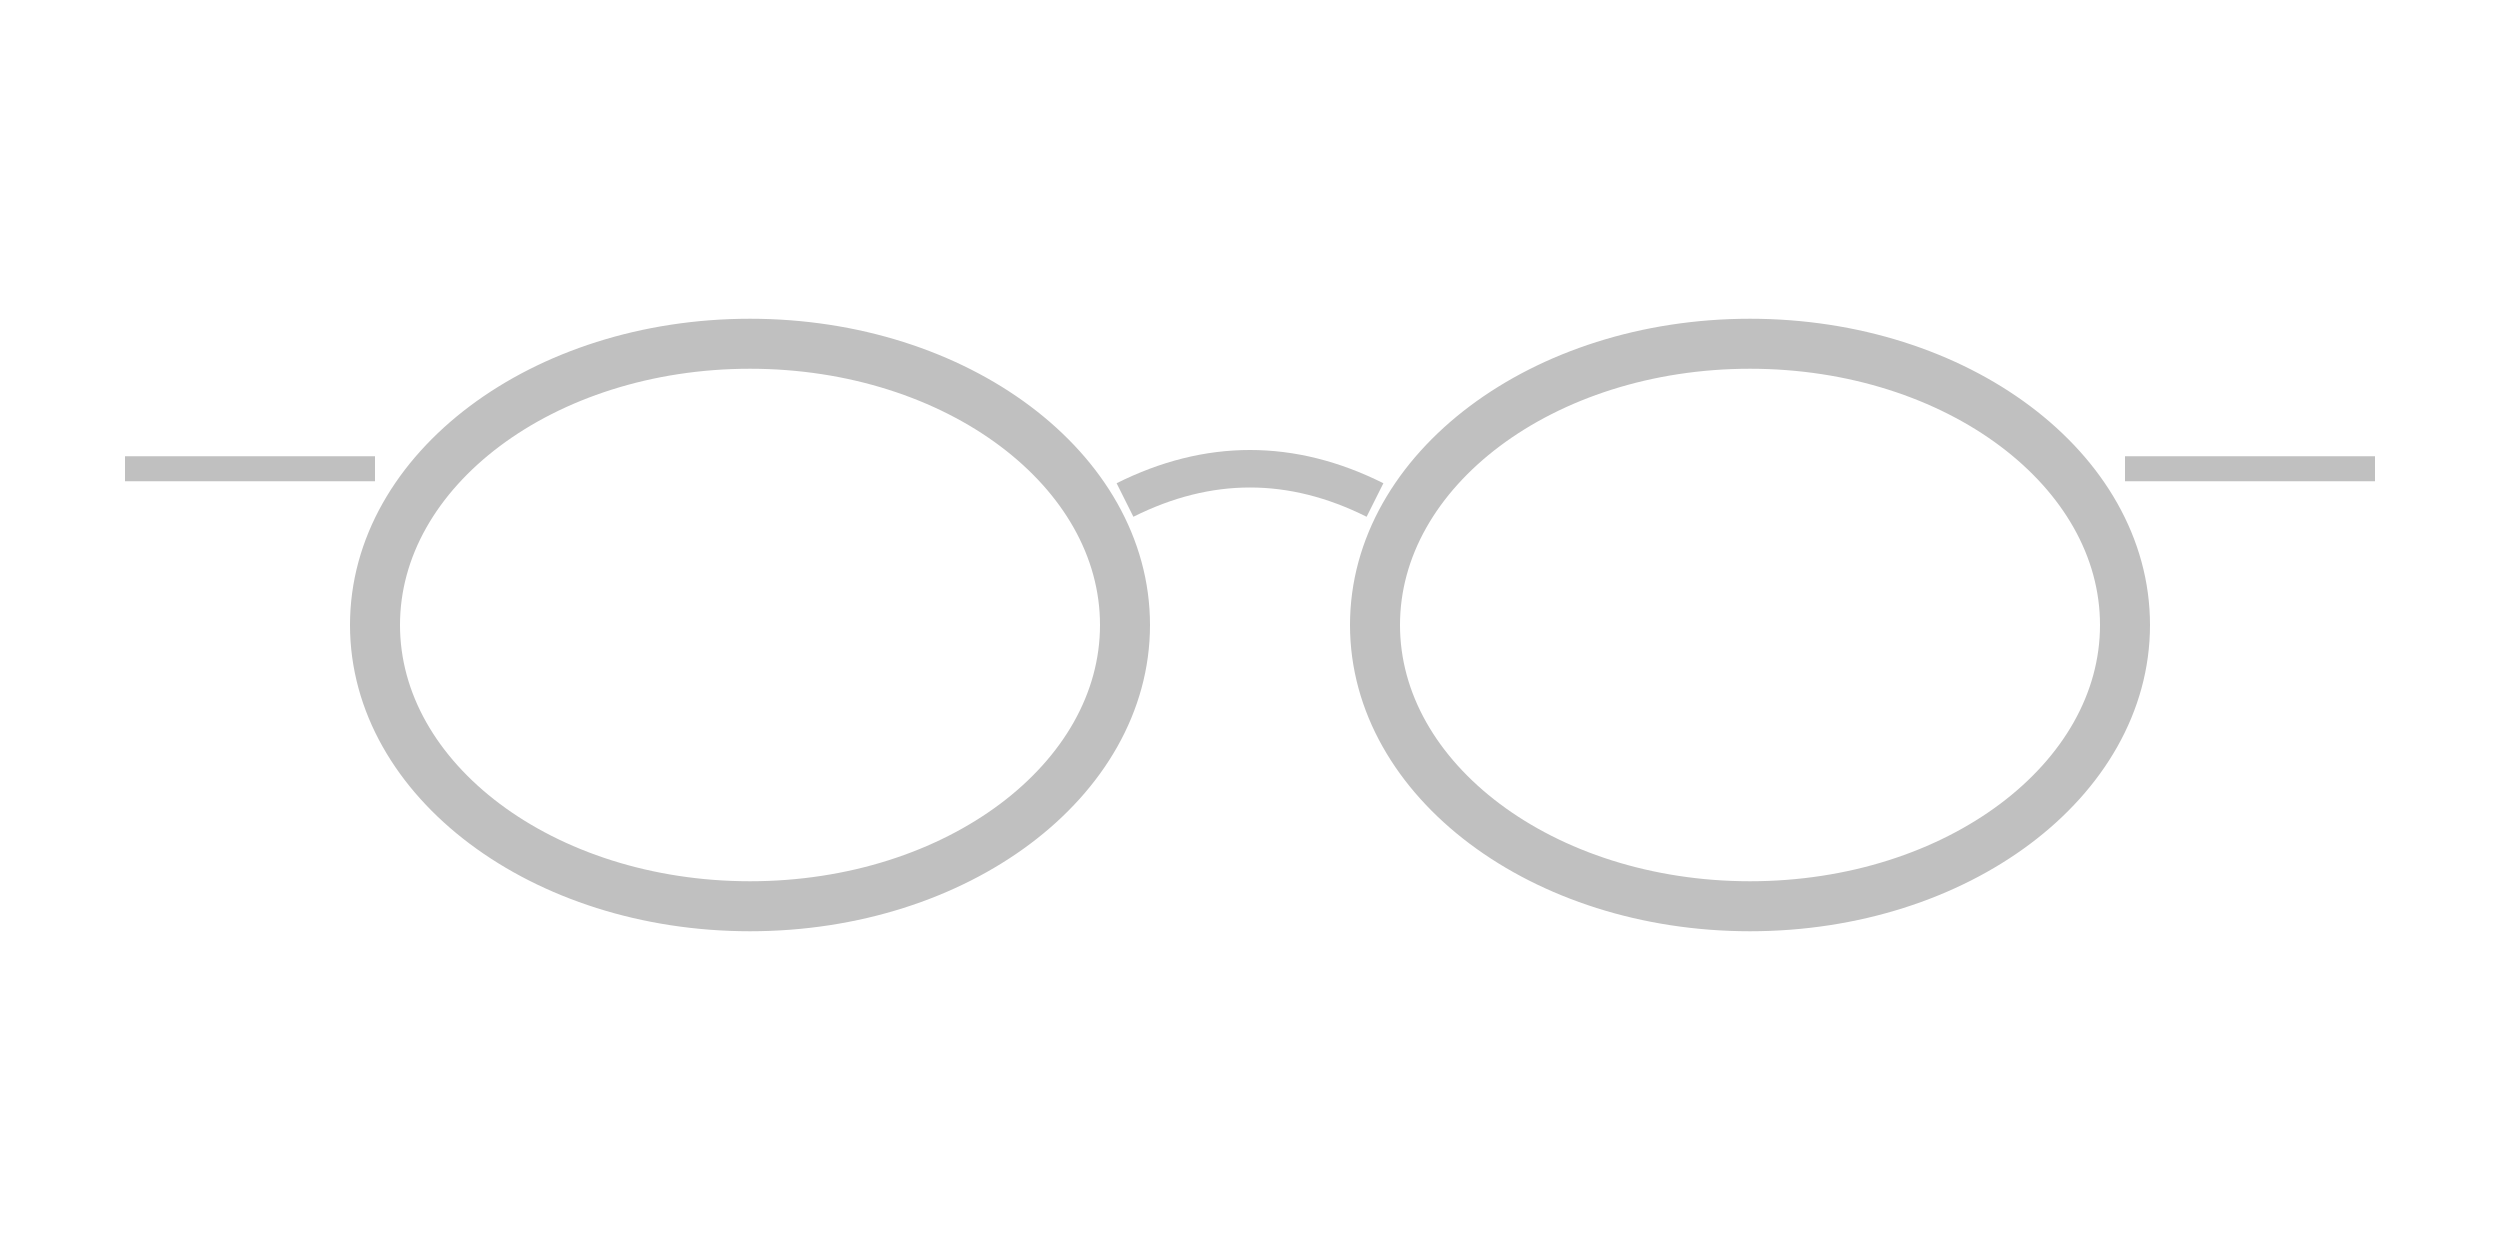
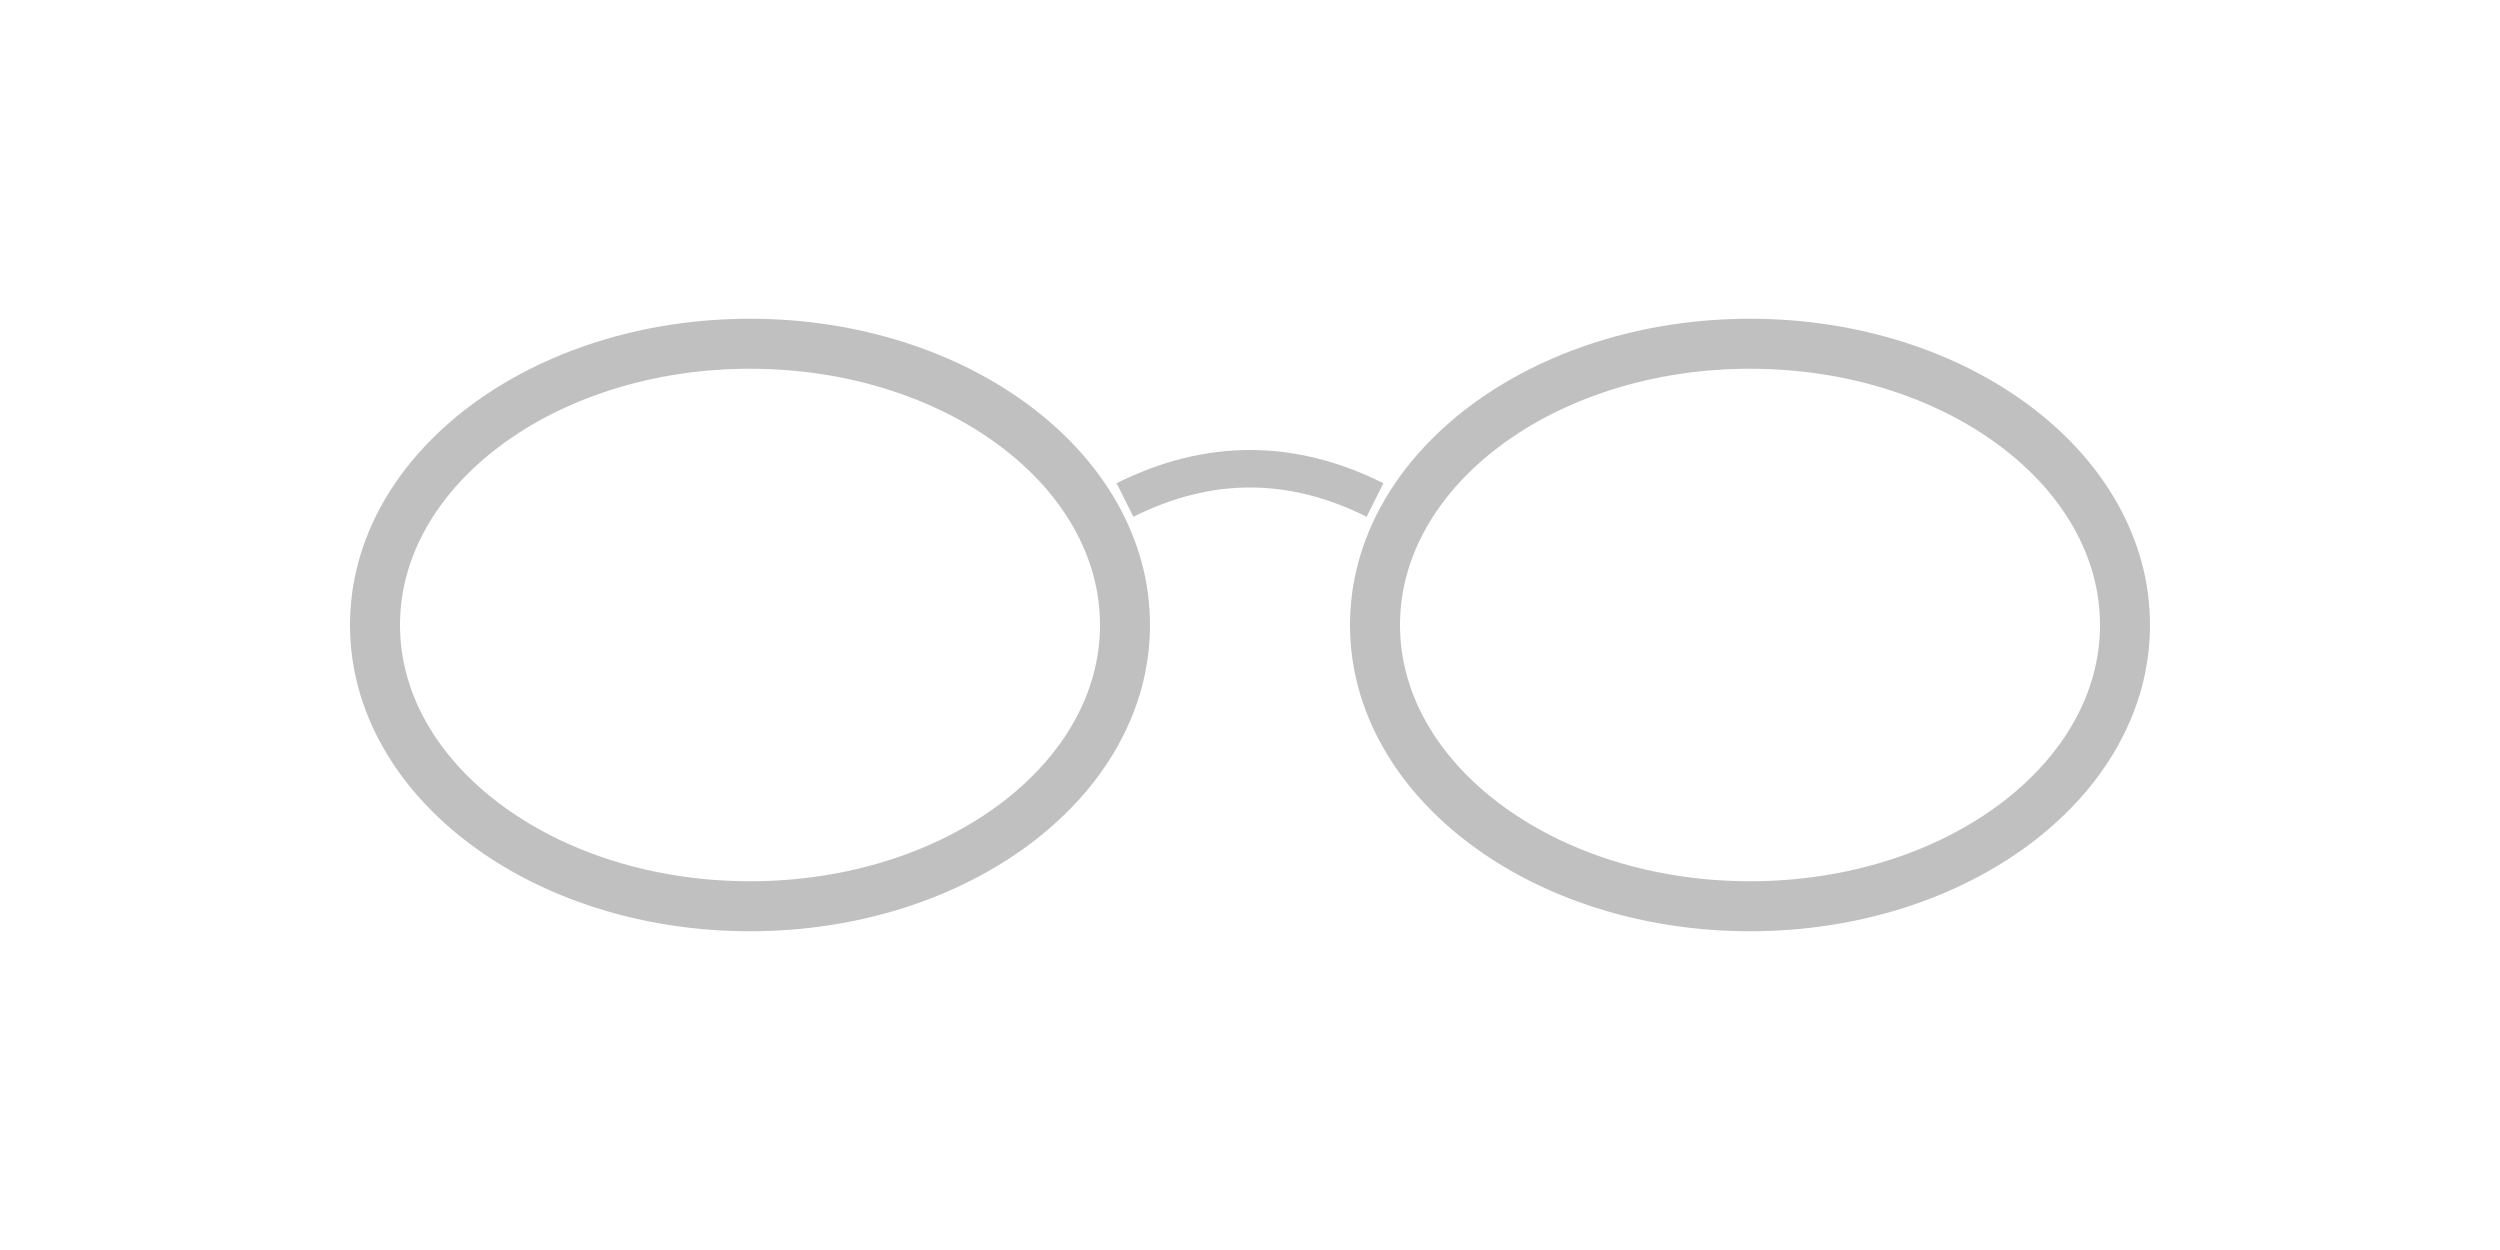
<svg xmlns="http://www.w3.org/2000/svg" viewBox="0 0 400 200" width="100%" height="100%">
  <path d="M 180 80 Q 200 70 220 80" fill="none" stroke="#c0c0c0" stroke-width="6" />
-   <line x1="20" y1="75" x2="60" y2="75" stroke="#c0c0c0" stroke-width="4" />
-   <line x1="380" y1="75" x2="340" y2="75" stroke="#c0c0c0" stroke-width="4" />
  <ellipse cx="120" cy="100" rx="60" ry="45" fill="rgba(255,255,255,0.2)" stroke="#c0c0c0" stroke-width="8" />
  <ellipse cx="280" cy="100" rx="60" ry="45" fill="rgba(255,255,255,0.2)" stroke="#c0c0c0" stroke-width="8" />
</svg>
